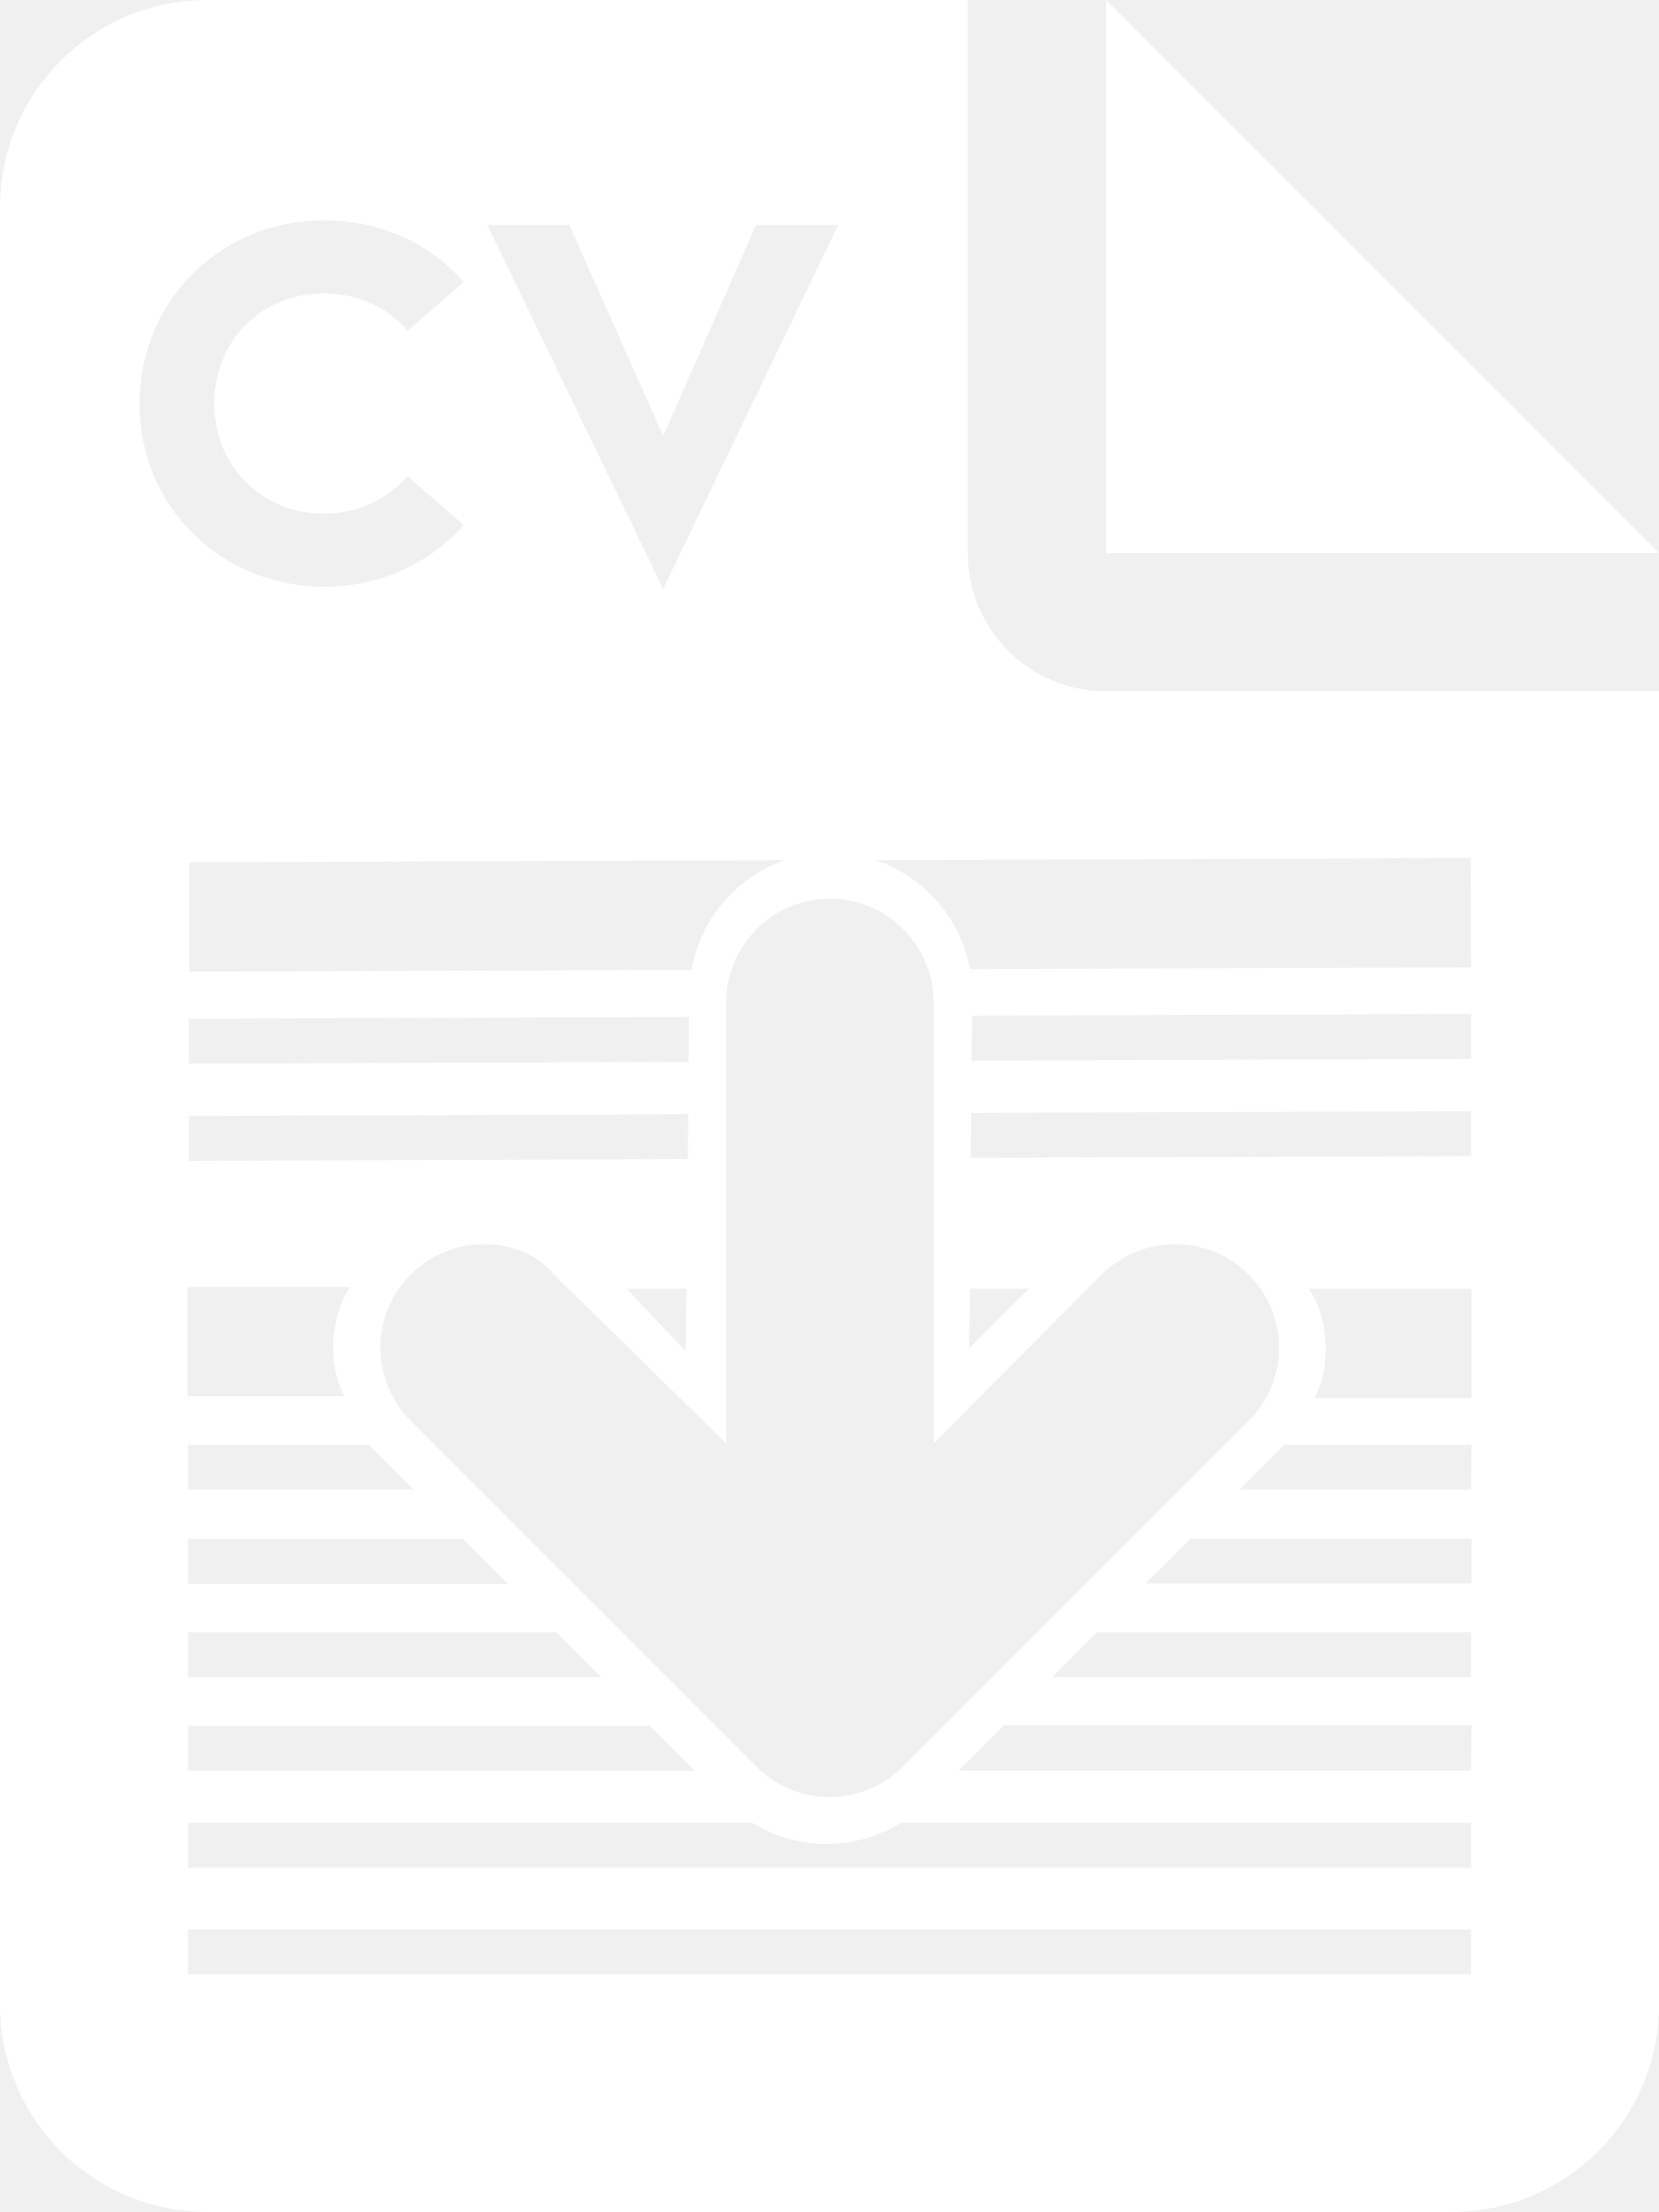
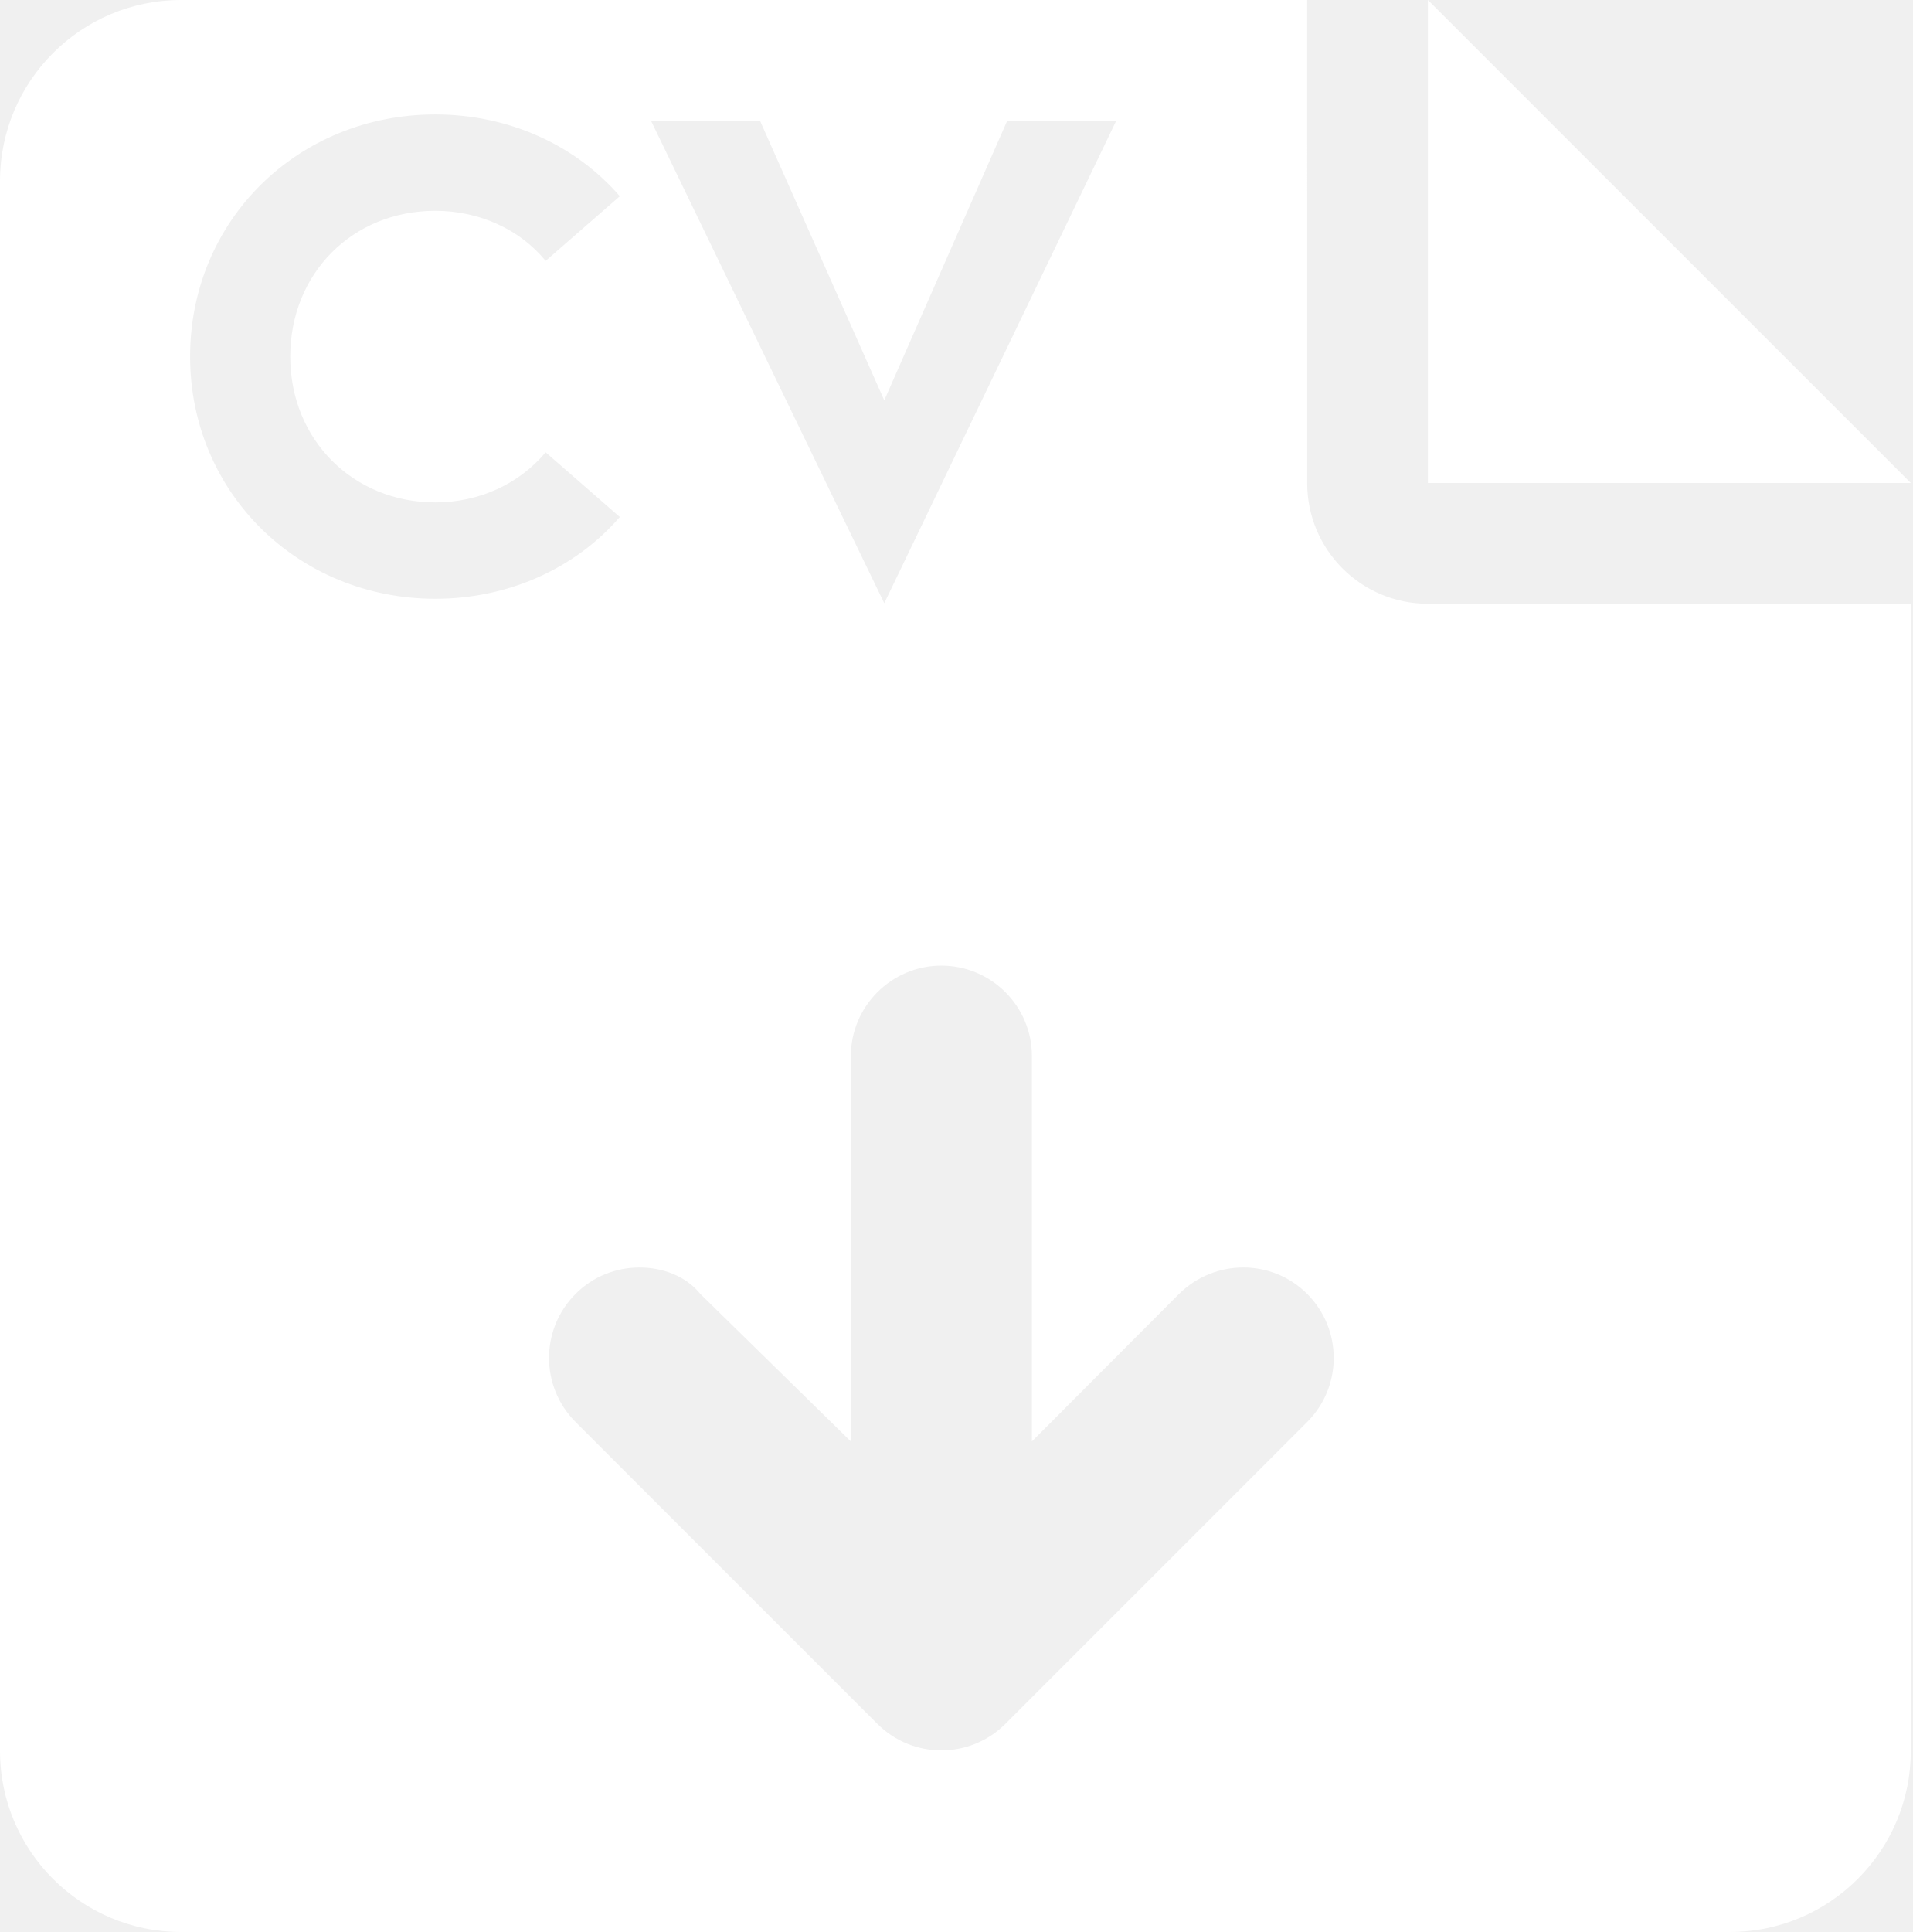
- <svg xmlns="http://www.w3.org/2000/svg" version="1.1" id="Layer_1" x="0px" y="0px" viewBox="0 0 384 512" style="enable-background:new 0 0 384 512;" xml:space="preserve">
-   <style type="text/css">
- 	.st0{fill:#FFFFFF;}
- </style>
-   <polygon class="st0" points="256,0 256,128 384,128 " />
-   <path class="st0" d="M256,160c-17.7,0-32-14.3-32-32V0H48C21.5,0,0,21.5,0,48v416c0,26.5,21.5,48,48,48h288c26.5,0,48-21.5,48-48  V160H256z M131.8,52.1l21.7,48.8L175,52.1h19l-40.5,84.2l-40.7-84.2C112.8,52.1,131.8,52.1,131.8,52.1z M255,295  c9.4-9.3,24.6-9.4,34,0s9.4,24.6,0,33.9l-80,80c-9.4,9.4-24.6,9.4-33.9,0l-80-80c-9.4-9.4-9.4-24.6,0-33.9c4.7-4.7,10.8-7,17-7  s12.3,2.3,16.1,7l39.9,39.1V232c0-13.2,10.8-24,24-24s24,10.8,24,24v102.1L255,295z M224.3,312.2l0.2-13.9h13.7L224.3,312.2z   M159.5,235.4l-0.1,10.4l-115.7,0.4v-10.4L159.5,235.4z M43.8,224.9v-25.3l138-0.5c-11.2,3.8-19.7,13.5-21.7,25.4L43.8,224.9z   M159.3,257.9l-0.1,10.4l-115.5,0.4v-10.4L159.3,257.9z M158.9,298.3l-0.2,14.4L145,298.3H158.9z M107.1,356.2l10.4,10.4h-74v-10.4  H107.1z M43.5,344.8v-10.4h41.9l10.4,10.4H43.5z M128.8,377.8l10.4,10.4H43.5v-10.4H128.8z M150.4,399.5l10.4,10.4H43.5v-10.4H150.4  z M75.1,51c12.6,0,24.4,5.2,32.2,14.3l-13,11.3c-4.5-5.5-11.6-8.7-19.3-8.7c-14.5,0-25.4,11-25.4,25.5s11,25.5,25.4,25.5  c7.6,0,14.6-3.2,19.3-8.7l13,11.3c-7.9,9.1-19.6,14.3-32.2,14.3c-24,0-42.8-18.6-42.8-42.3C32.3,69.5,51.1,51,75.1,51z M43.4,297.9  h37.7c-3.9,5.3-5.9,16.5-1.4,25.3H43.4V297.9z M340.5,457h-297v-10.4h297V457z M340.5,432.3h-297v-10.4h130.6  c5.1,3.2,11,4.9,17.2,4.9s12.1-1.7,17.2-4.9h132V432.3z M340.5,409.8H221.9l10.4-10.4h108.3L340.5,409.8L340.5,409.8z M340.5,388.2  h-97l10.4-10.4h86.6V388.2z M340.5,366.5h-75.3l10.4-10.4h65v10.4H340.5z M340.5,344.8h-53.6l10.4-10.4h43.3L340.5,344.8  L340.5,344.8z M340.5,323.6h-36.2c4.5-8.8,2.5-20-1.4-25.3h37.7v25.3H340.5z M340.5,267.6L224.7,268l0.1-10.4l115.7-0.4V267.6z   M340.5,245.1l-115.6,0.4l0.1-10.4l115.5-0.4V245.1z M340.5,223.9l-116,0.4c-2.1-11.8-10.7-21.5-21.9-25.2l137.8-0.5L340.5,223.9  L340.5,223.9z" />
+ <svg xmlns="http://www.w3.org/2000/svg" width="507" height="512" viewBox="0 0 507 512" fill="none">
+   <path fill-rule="evenodd" clip-rule="evenodd" d="M506.5 160H378.5C360.8 160 346.5 145.7 346.504 128L346.5 0H48C21.49 0 0 21.49 0 48V464C0 490.5 21.49 512 48 512H458.5C485.01 512 506.5 490.51 506.5 464V160ZM312.534 342.9L273.534 382V279.9C273.534 266.65 262.784 255.9 249.534 255.9C236.284 255.9 225.534 266.7 225.534 279.9V382L185.634 342.9C181.834 338.2 175.734 335.9 169.534 335.9C163.334 335.9 157.254 338.2 152.564 342.9C143.189 352.275 143.189 367.46 152.564 376.84L232.564 456.84C241.939 466.215 257.124 466.215 266.504 456.84L346.504 376.84C355.879 367.465 355.879 352.28 346.504 342.9C337.129 333.52 321.934 333.6 312.534 342.9ZM506.5 128H378.5V0L506.5 128ZM164.296 137.008C152.368 150.784 134.56 158.68 115.408 158.68C78.952 158.68 50.392 130.456 50.392 94.504C50.392 58.384 78.952 30.328 115.408 30.328C134.56 30.328 152.368 38.224 164.296 52L144.64 69.136C137.752 60.736 127 55.864 115.408 55.864C93.4 55.864 76.936 72.496 76.936 94.504C76.936 116.512 93.568 133.144 115.408 133.144C127 133.144 137.584 128.272 144.64 119.872L164.296 137.008ZM201.466 32.008L234.394 106.096L266.986 32.008H295.882L234.394 159.856L172.57 32.008H201.466Z" fill="white" />
</svg>
